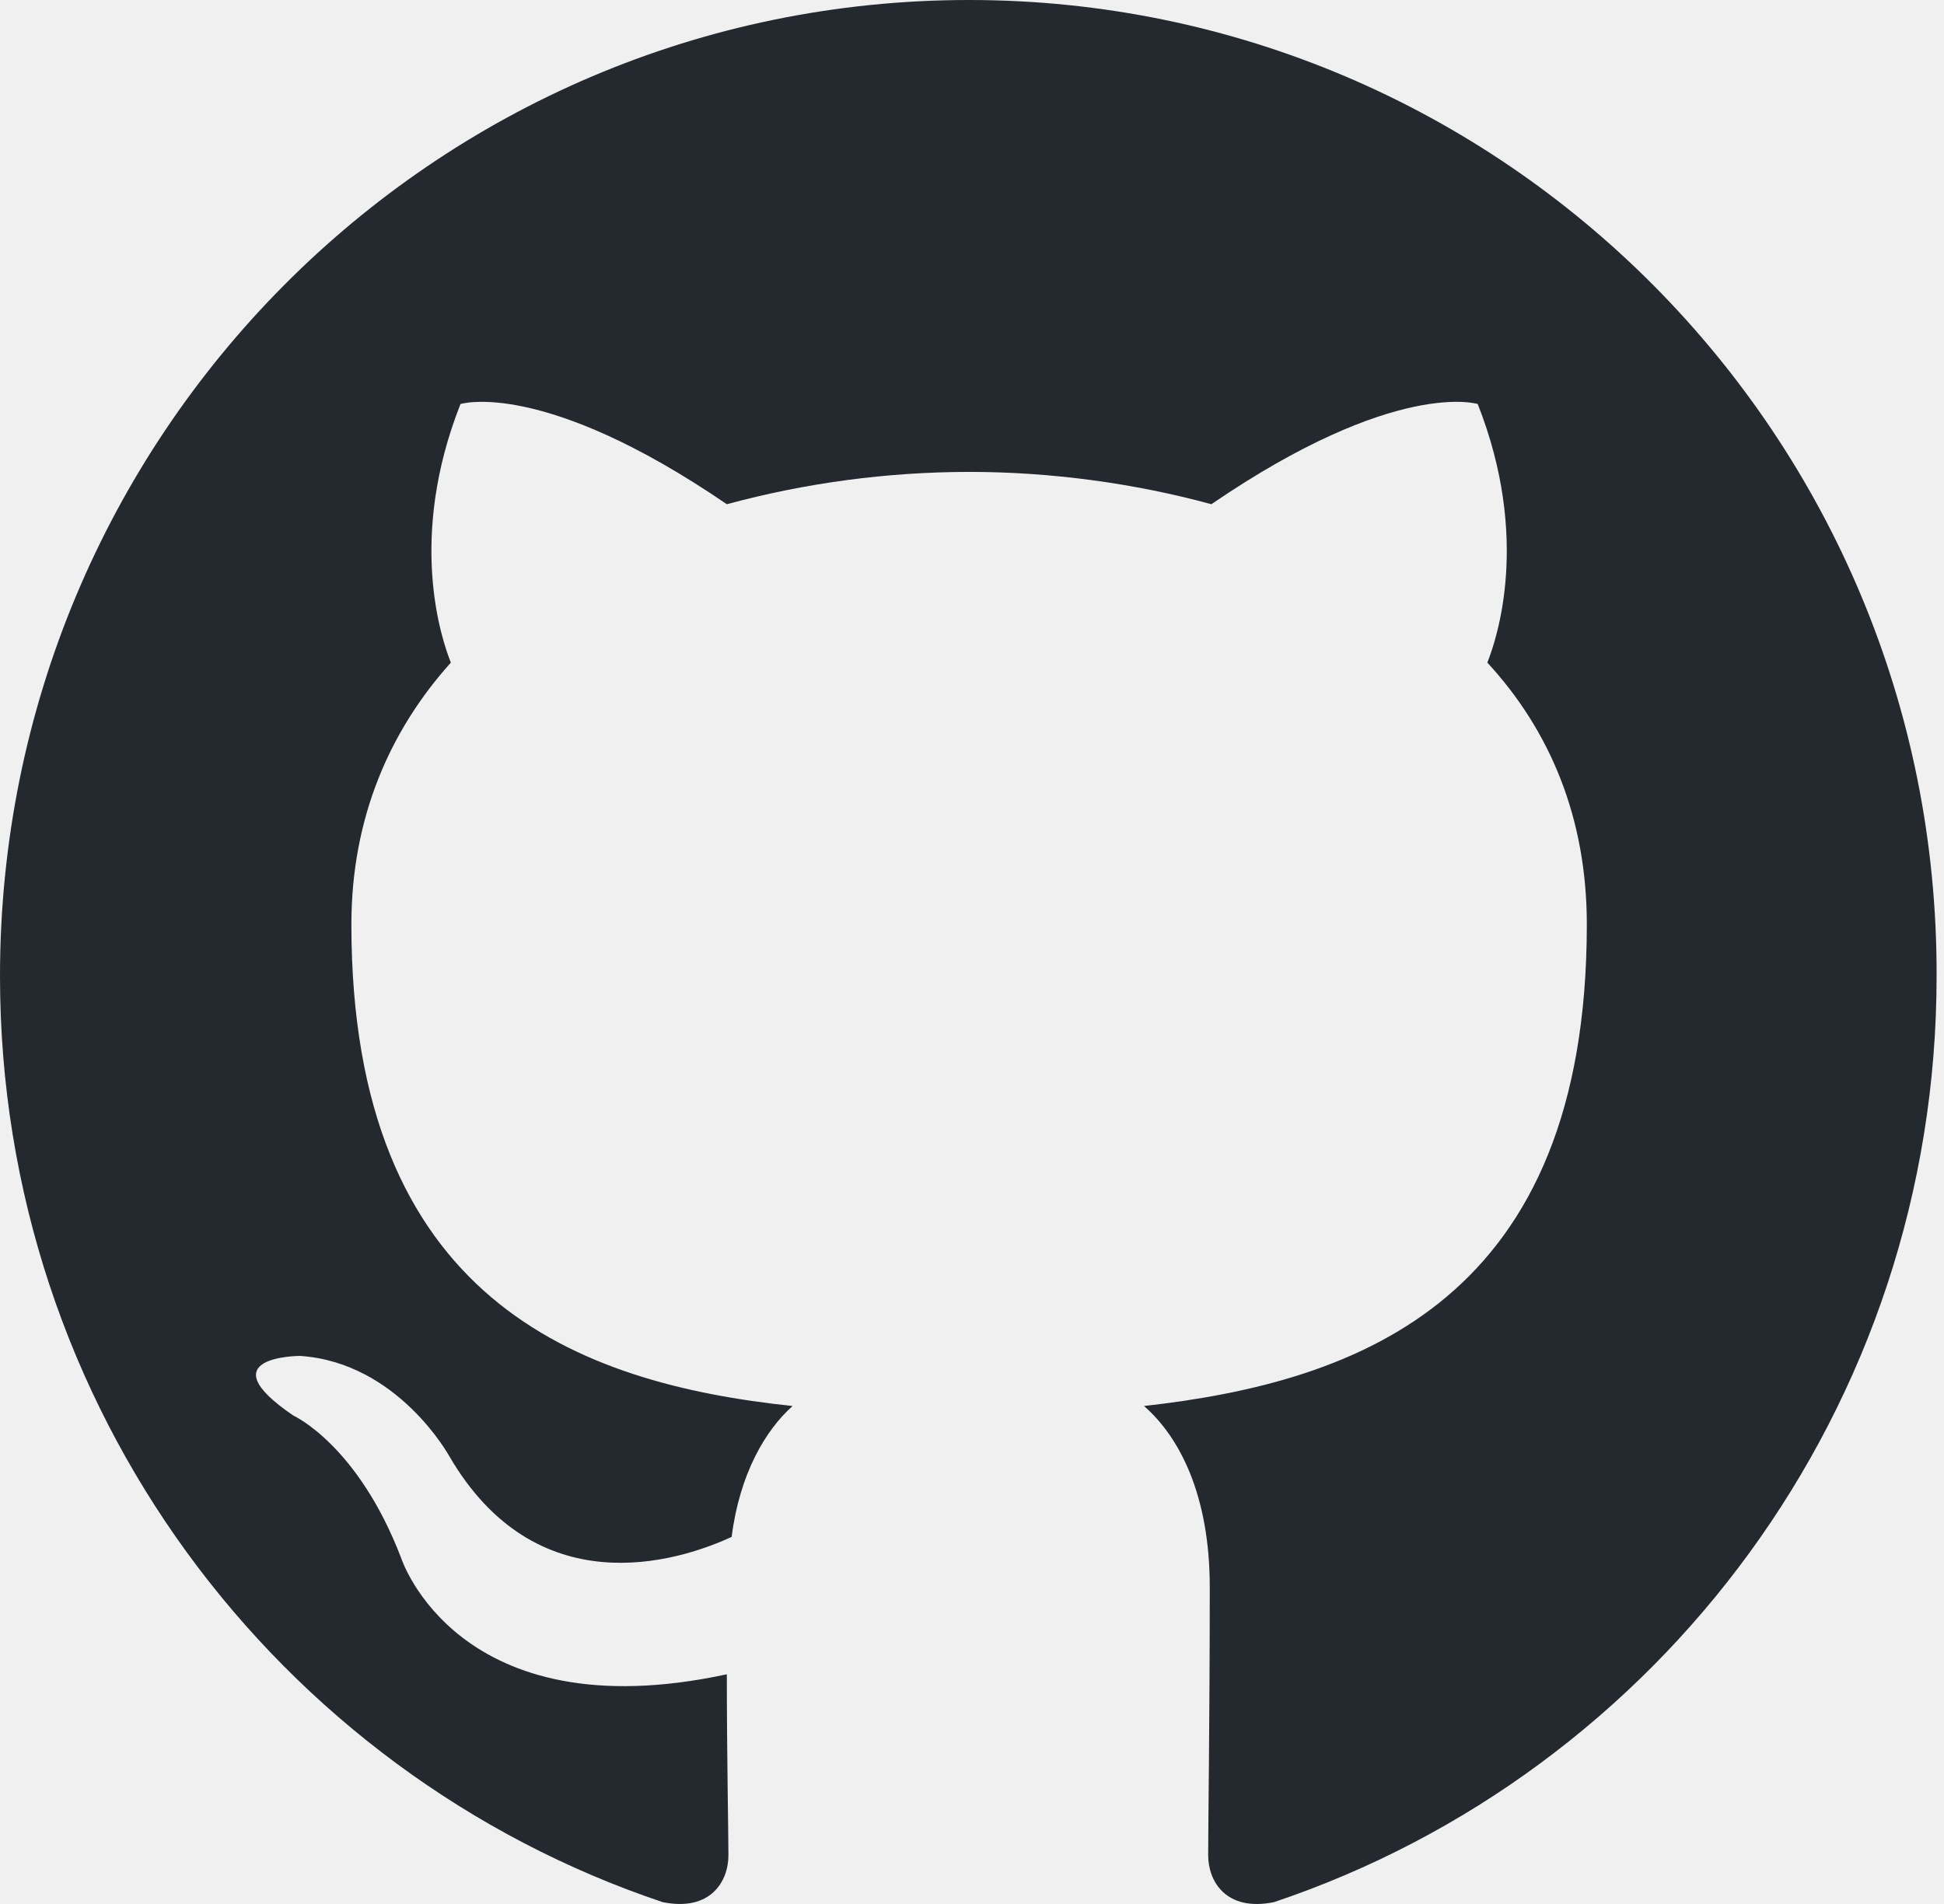
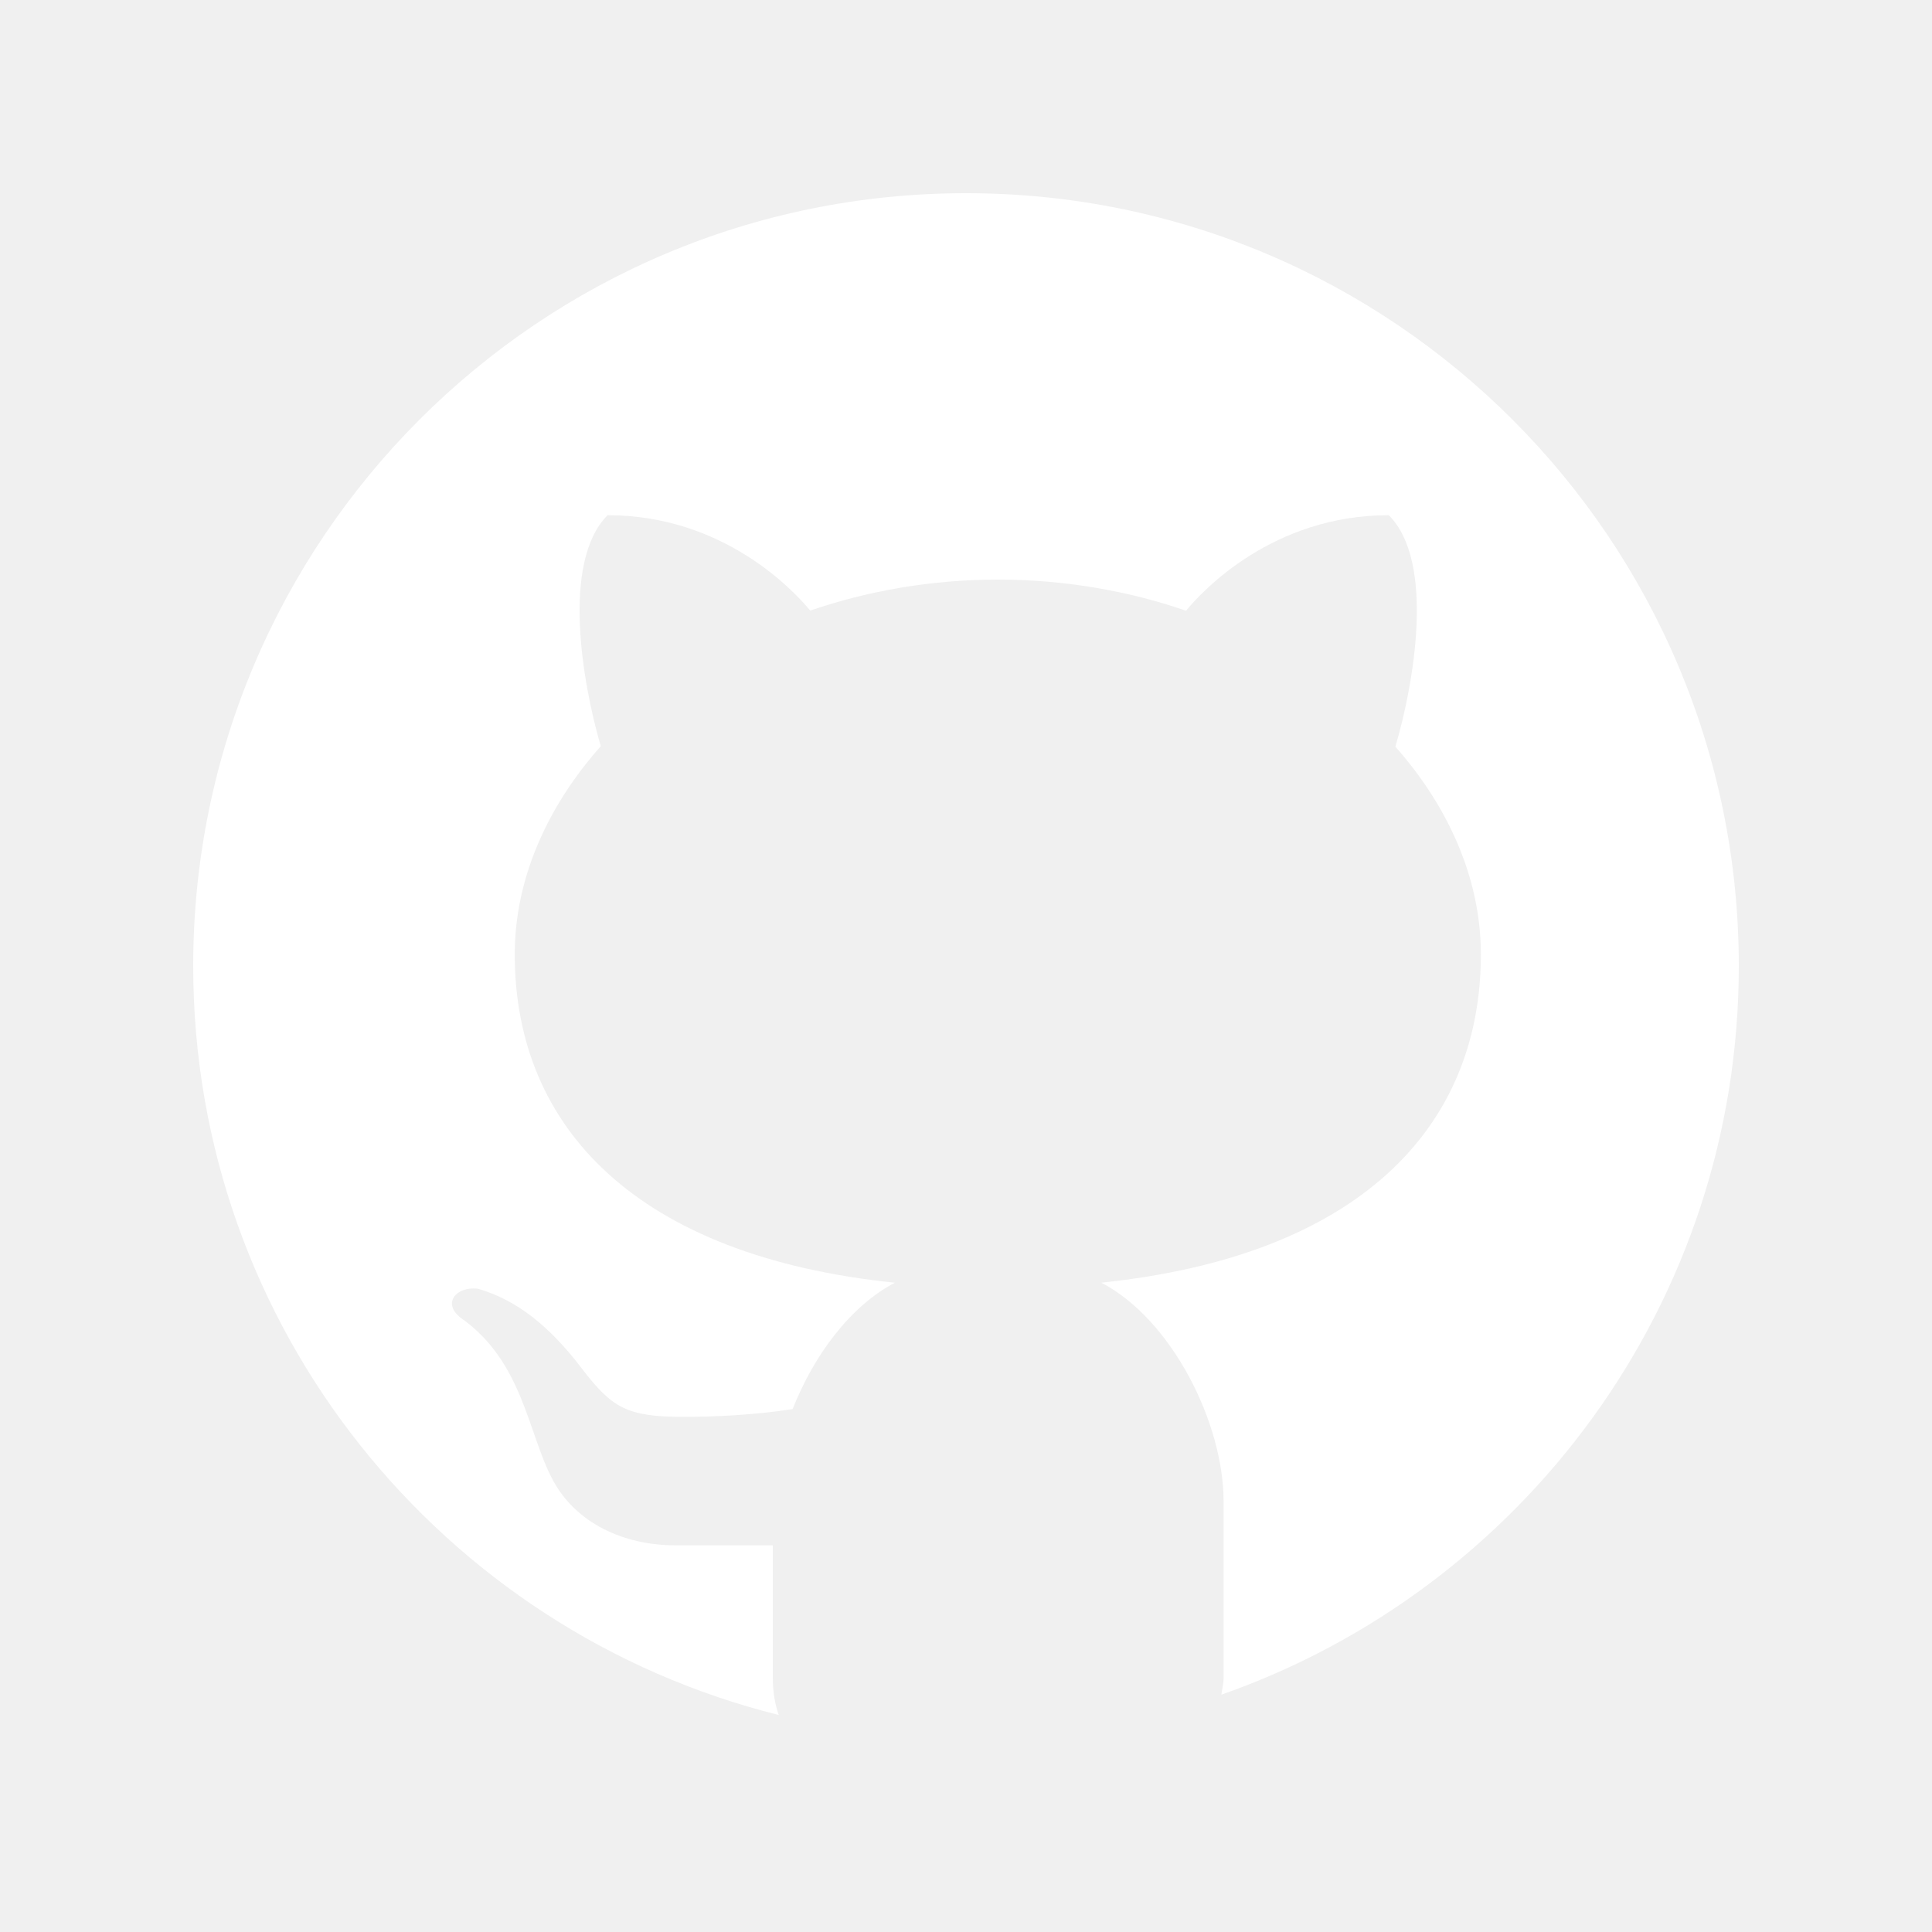
- <svg xmlns="http://www.w3.org/2000/svg" width="98" height="96">
-   <path fill-rule="evenodd" clip-rule="evenodd" d="M48.854 0C21.839 0 0 22 0 49.217c0 21.756 13.993 40.172 33.405 46.69 2.427.49 3.316-1.059 3.316-2.362 0-1.141-.08-5.052-.08-9.127-13.59 2.934-16.42-5.867-16.42-5.867-2.184-5.704-5.42-7.17-5.42-7.17-4.448-3.015.324-3.015.324-3.015 4.934.326 7.523 5.052 7.523 5.052 4.367 7.496 11.404 5.378 14.235 4.074.404-3.178 1.699-5.378 3.074-6.6-10.839-1.141-22.243-5.378-22.243-24.283 0-5.378 1.94-9.778 5.014-13.2-.485-1.222-2.184-6.275.486-13.038 0 0 4.125-1.304 13.426 5.052a46.97 46.97 0 0 1 12.214-1.63c4.125 0 8.33.571 12.213 1.63 9.302-6.356 13.427-5.052 13.427-5.052 2.67 6.763.97 11.816.485 13.038 3.155 3.422 5.015 7.822 5.015 13.2 0 18.905-11.404 23.06-22.324 24.283 1.78 1.548 3.316 4.481 3.316 9.126 0 6.6-.08 11.897-.08 13.526 0 1.304.89 2.853 3.316 2.364 19.412-6.52 33.405-24.935 33.405-46.691C97.707 22 75.788 0 48.854 0z" fill="#24292f" />
+ <svg xmlns="http://www.w3.org/2000/svg" x="0px" y="0px" width="100" height="100" viewBox="0 0 30 30" style="fill:#FFFFFF;">
+   <path d="M15,3C8.373,3,3,8.373,3,15c0,5.623,3.872,10.328,9.092,11.63C12.036,26.468,12,26.28,12,26.047v-2.051 c-0.487,0-1.303,0-1.508,0c-0.821,0-1.551-0.353-1.905-1.009c-0.393-0.729-0.461-1.844-1.435-2.526 c-0.289-0.227-0.069-0.486,0.264-0.451c0.615,0.174,1.125,0.596,1.605,1.222c0.478,0.627,0.703,0.769,1.596,0.769 c0.433,0,1.081-0.025,1.691-0.121c0.328-0.833,0.895-1.6,1.588-1.962c-3.996-0.411-5.903-2.399-5.903-5.098 c0-1.162,0.495-2.286,1.336-3.233C9.053,10.647,8.706,8.73,9.435,8c1.798,0,2.885,1.166,3.146,1.481C13.477,9.174,14.461,9,15.495,9 c1.036,0,2.024,0.174,2.922,0.483C18.675,9.17,19.763,8,21.565,8c0.732,0.731,0.381,2.656,0.102,3.594 c0.836,0.945,1.328,2.066,1.328,3.226c0,2.697-1.904,4.684-5.894,5.097C18.199,20.49,19,22.1,19,23.313v2.734 c0,0.104-0.023,0.179-0.035,0.268C23.641,24.676,27,20.236,27,15C27,8.373,21.627,3,15,3z" />
</svg>
